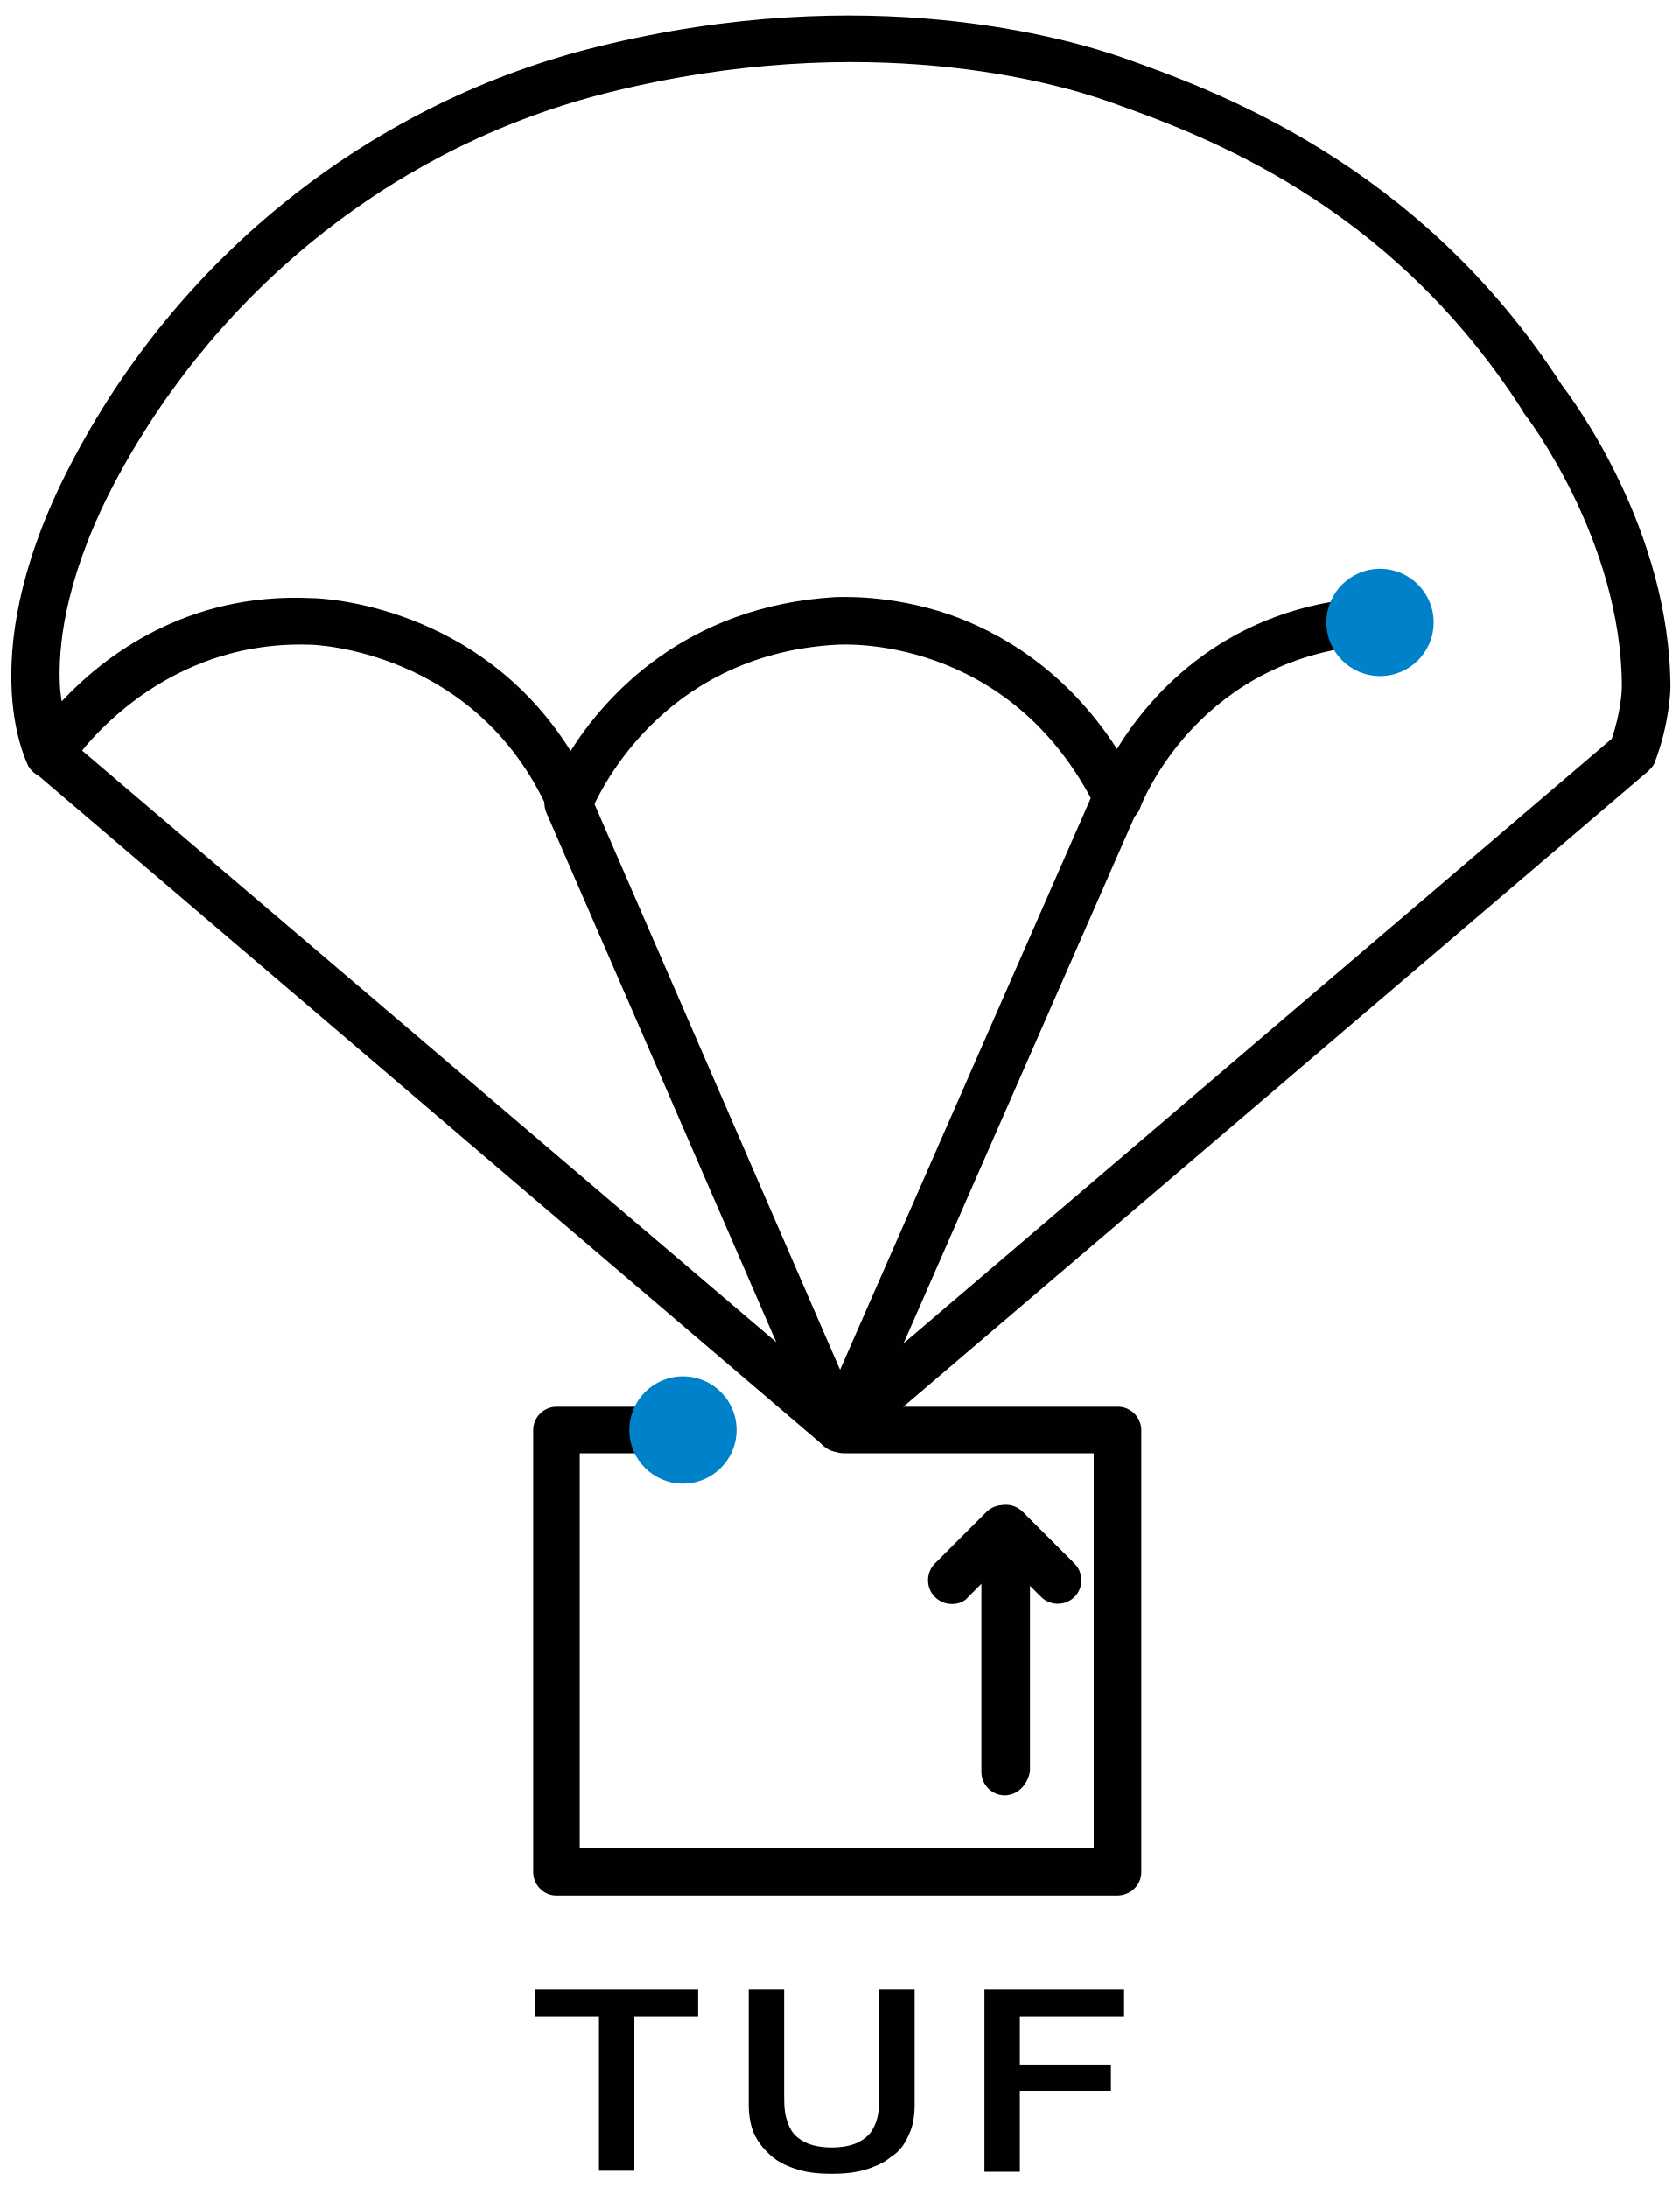
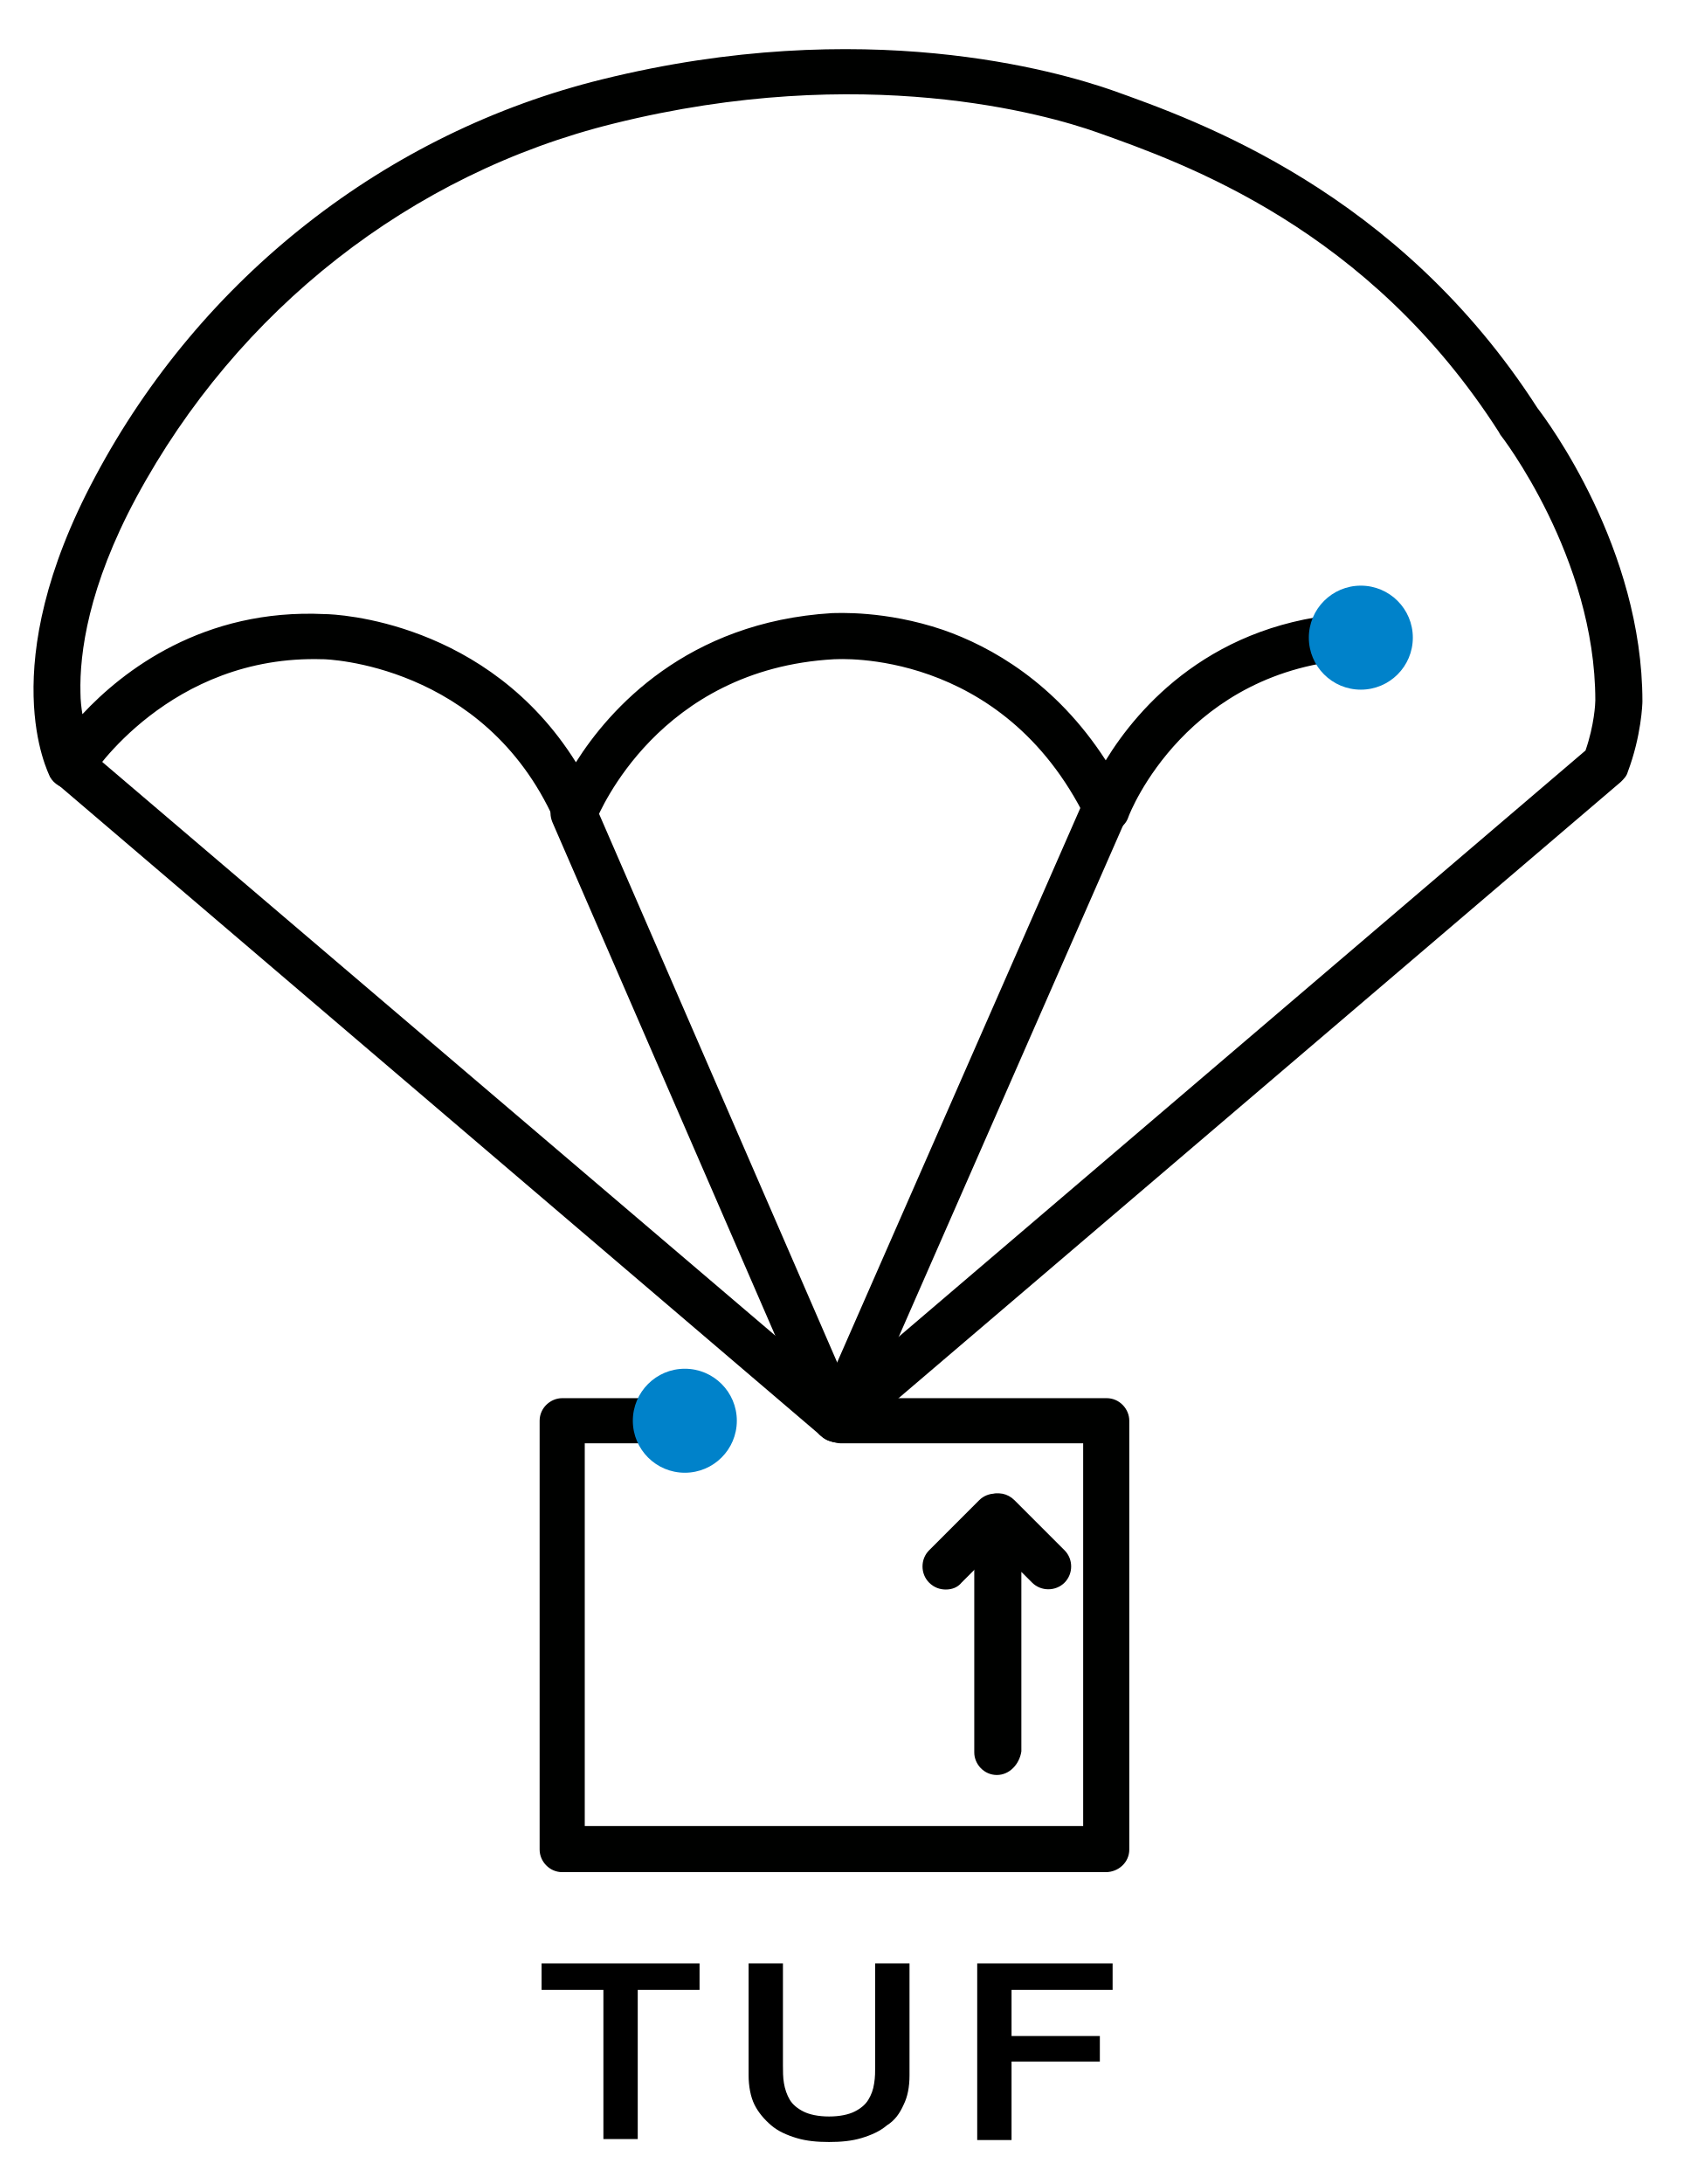
- <svg xmlns="http://www.w3.org/2000/svg" version="1.1" id="Layer_1" x="0px" y="0px" viewBox="0 0 166 216.2" style="enable-background:new 0 0 166 216.2;" xml:space="preserve">
+ <svg xmlns="http://www.w3.org/2000/svg" version="1.1" id="Layer_1" x="0px" y="0px" viewBox="-2.3 -3.48 171.6 222.56" style="enable-background:new 0 0 166 216.2;" xml:space="preserve">
  <style type="text/css">
	.st0{fill:#000100;}
	.st1{fill:#0082CA;}
	.st2{enable-background:new    ;}
</style>
  <g>
    <g>
      <g>
        <path class="st0" d="M83,143.5c-0.7,0-1.3-0.3-1.8-0.8c-0.8-1-0.7-2.5,0.3-3.3L159.3,73c0.9-2.6,1-4.8,1-5.1     c0-14.6-9.6-27-9.7-27.1c0-0.1-0.1-0.1-0.1-0.2c-13.3-20.8-32-27.4-41-30.6c-5.1-1.8-23.8-7.2-49.2-0.9     c-20.7,5.1-38.4,19-48.7,38.1c-4.9,9.1-5.8,15.9-5.7,19.9c0,0.8,0.1,1.6,0.2,2.2c4.1-4.4,12.3-10.8,24.7-10.2     c1.2,0,16.6,0.7,25.6,15.1c3.4-5.4,11.3-14.3,26.1-15.2c0.5,0,5.4-0.3,11.3,1.7c4.9,1.7,11.5,5.4,16.6,13.3     c3.3-5.4,10.9-14.2,25.3-15c1.3-0.1,2.4,0.9,2.5,2.2c0.1,1.3-0.9,2.4-2.2,2.5c-17.3,1-23.1,15.5-23.3,16.1     c-0.3,0.9-1.2,1.5-2.1,1.5s-1.8-0.5-2.2-1.3C99.8,62.5,83,63.7,82.8,63.7c0,0,0,0-0.1,0c-17.9,1-23.9,15.7-24.2,16.3     c-0.3,0.9-1.2,1.5-2.1,1.5c-1,0-1.8-0.5-2.2-1.4c-7.2-16-23.4-16.4-23.5-16.4h-0.1C15,63.2,7,75.6,6.9,75.8     c-0.4,0.7-1.2,1.1-2.1,1.1c-0.8,0-1.6-0.5-2-1.2C2.6,75.2-3,64.5,7.4,45.1C18.2,24.8,37.1,10,59.1,4.6C85.8-2,105.5,3.8,111,5.7     c8.7,3.1,29.2,10.3,43.4,32.4c1,1.3,10.7,14.3,10.7,29.9c0,0.2-0.1,3.5-1.5,7.2c-0.1,0.4-0.4,0.7-0.7,1L84.6,143     C84.1,143.4,83.6,143.5,83,143.5z" />
      </g>
      <g>
        <path class="st0" d="M82.6,143.2c-0.5,0-1.1-0.2-1.5-0.6L3.4,76.3c-1-0.8-1.1-2.3-0.3-3.3s2.3-1.1,3.3-0.3L84.2,139     c1,0.8,1.1,2.3,0.3,3.3C84,142.9,83.3,143.2,82.6,143.2z" />
      </g>
      <g>
        <path class="st0" d="M82.9,143.2c-0.9,0-1.8-0.5-2.2-1.4L54,80.3c-0.5-1.2,0-2.6,1.2-3.1s2.6,0,3.1,1.2L85,139.9     c0.5,1.2,0,2.6-1.2,3.1C83.5,143.1,83.2,143.2,82.9,143.2z" />
      </g>
      <g>
        <path class="st0" d="M83,143.5c-0.3,0-0.6-0.1-0.9-0.2c-1.2-0.5-1.7-1.9-1.2-3.1l27.2-62c0.5-1.2,1.9-1.7,3.1-1.2     s1.7,1.9,1.2,3.1l-27.2,62C84.8,143,83.9,143.5,83,143.5z" />
      </g>
      <g>
        <path class="st0" d="M110.4,187.3H55c-1.3,0-2.3-1.1-2.3-2.3v-43.7c0-1.3,1.1-2.3,2.3-2.3h13.8c1.3,0,2.3,1.1,2.3,2.3     c0,1.3-1.1,2.3-2.3,2.3H57.3v39h50.8v-39H83.4c-1.3,0-2.3-1.1-2.3-2.3c0-1.3,1.1-2.3,2.3-2.3h27.1c1.3,0,2.3,1.1,2.3,2.3V185     C112.8,186.3,111.7,187.3,110.4,187.3z" />
      </g>
      <g>
        <circle class="st1" cx="67.5" cy="141.3" r="5.3" />
      </g>
      <g>
        <circle class="st1" cx="136.4" cy="61.5" r="5.3" />
      </g>
      <g>
        <path class="st0" d="M99.3,177.4c-1.3,0-2.3-1.1-2.3-2.3v-24c0-0.9,0.6-1.8,1.5-2.2s1.9-0.2,2.6,0.5l5.1,5.1     c0.9,0.9,0.9,2.4,0,3.3c-0.9,0.9-2.4,0.9-3.3,0l-1.1-1.1V175C101.6,176.3,100.6,177.4,99.3,177.4z" />
      </g>
      <g>
        <path class="st0" d="M94.1,158.5c-0.6,0-1.2-0.2-1.7-0.7c-0.9-0.9-0.9-2.4,0-3.3l5.1-5.1c0.9-0.9,2.4-0.9,3.3,0s0.9,2.4,0,3.3     l-5.1,5.1C95.3,158.3,94.7,158.5,94.1,158.5z" />
      </g>
    </g>
    <g class="st2">
      <path d="M52.9,196.6H69v2.7h-6.3v15.2h-3.5v-15.2h-6.3V196.6z" />
      <path d="M74,196.6h3.5V207c0,0.6,0,1.2,0.1,1.8c0.1,0.6,0.3,1.2,0.6,1.7c0.3,0.5,0.8,0.9,1.4,1.2c0.6,0.3,1.5,0.5,2.6,0.5    s2-0.2,2.6-0.5c0.6-0.3,1.1-0.7,1.4-1.2c0.3-0.5,0.5-1,0.6-1.7c0.1-0.6,0.1-1.2,0.1-1.8v-10.4h3.5V208c0,1.2-0.2,2.2-0.6,3    c-0.4,0.9-0.9,1.6-1.7,2.1c-0.7,0.6-1.6,1-2.6,1.3s-2.1,0.4-3.3,0.4c-1.2,0-2.3-0.1-3.3-0.4c-1-0.3-1.9-0.7-2.6-1.3    s-1.3-1.3-1.7-2.1s-0.6-1.9-0.6-3V196.6z" />
      <path d="M97.4,196.6h13.7v2.7h-10.3v4.7h9v2.6h-9v8h-3.5V196.6z" />
    </g>
  </g>
</svg>
